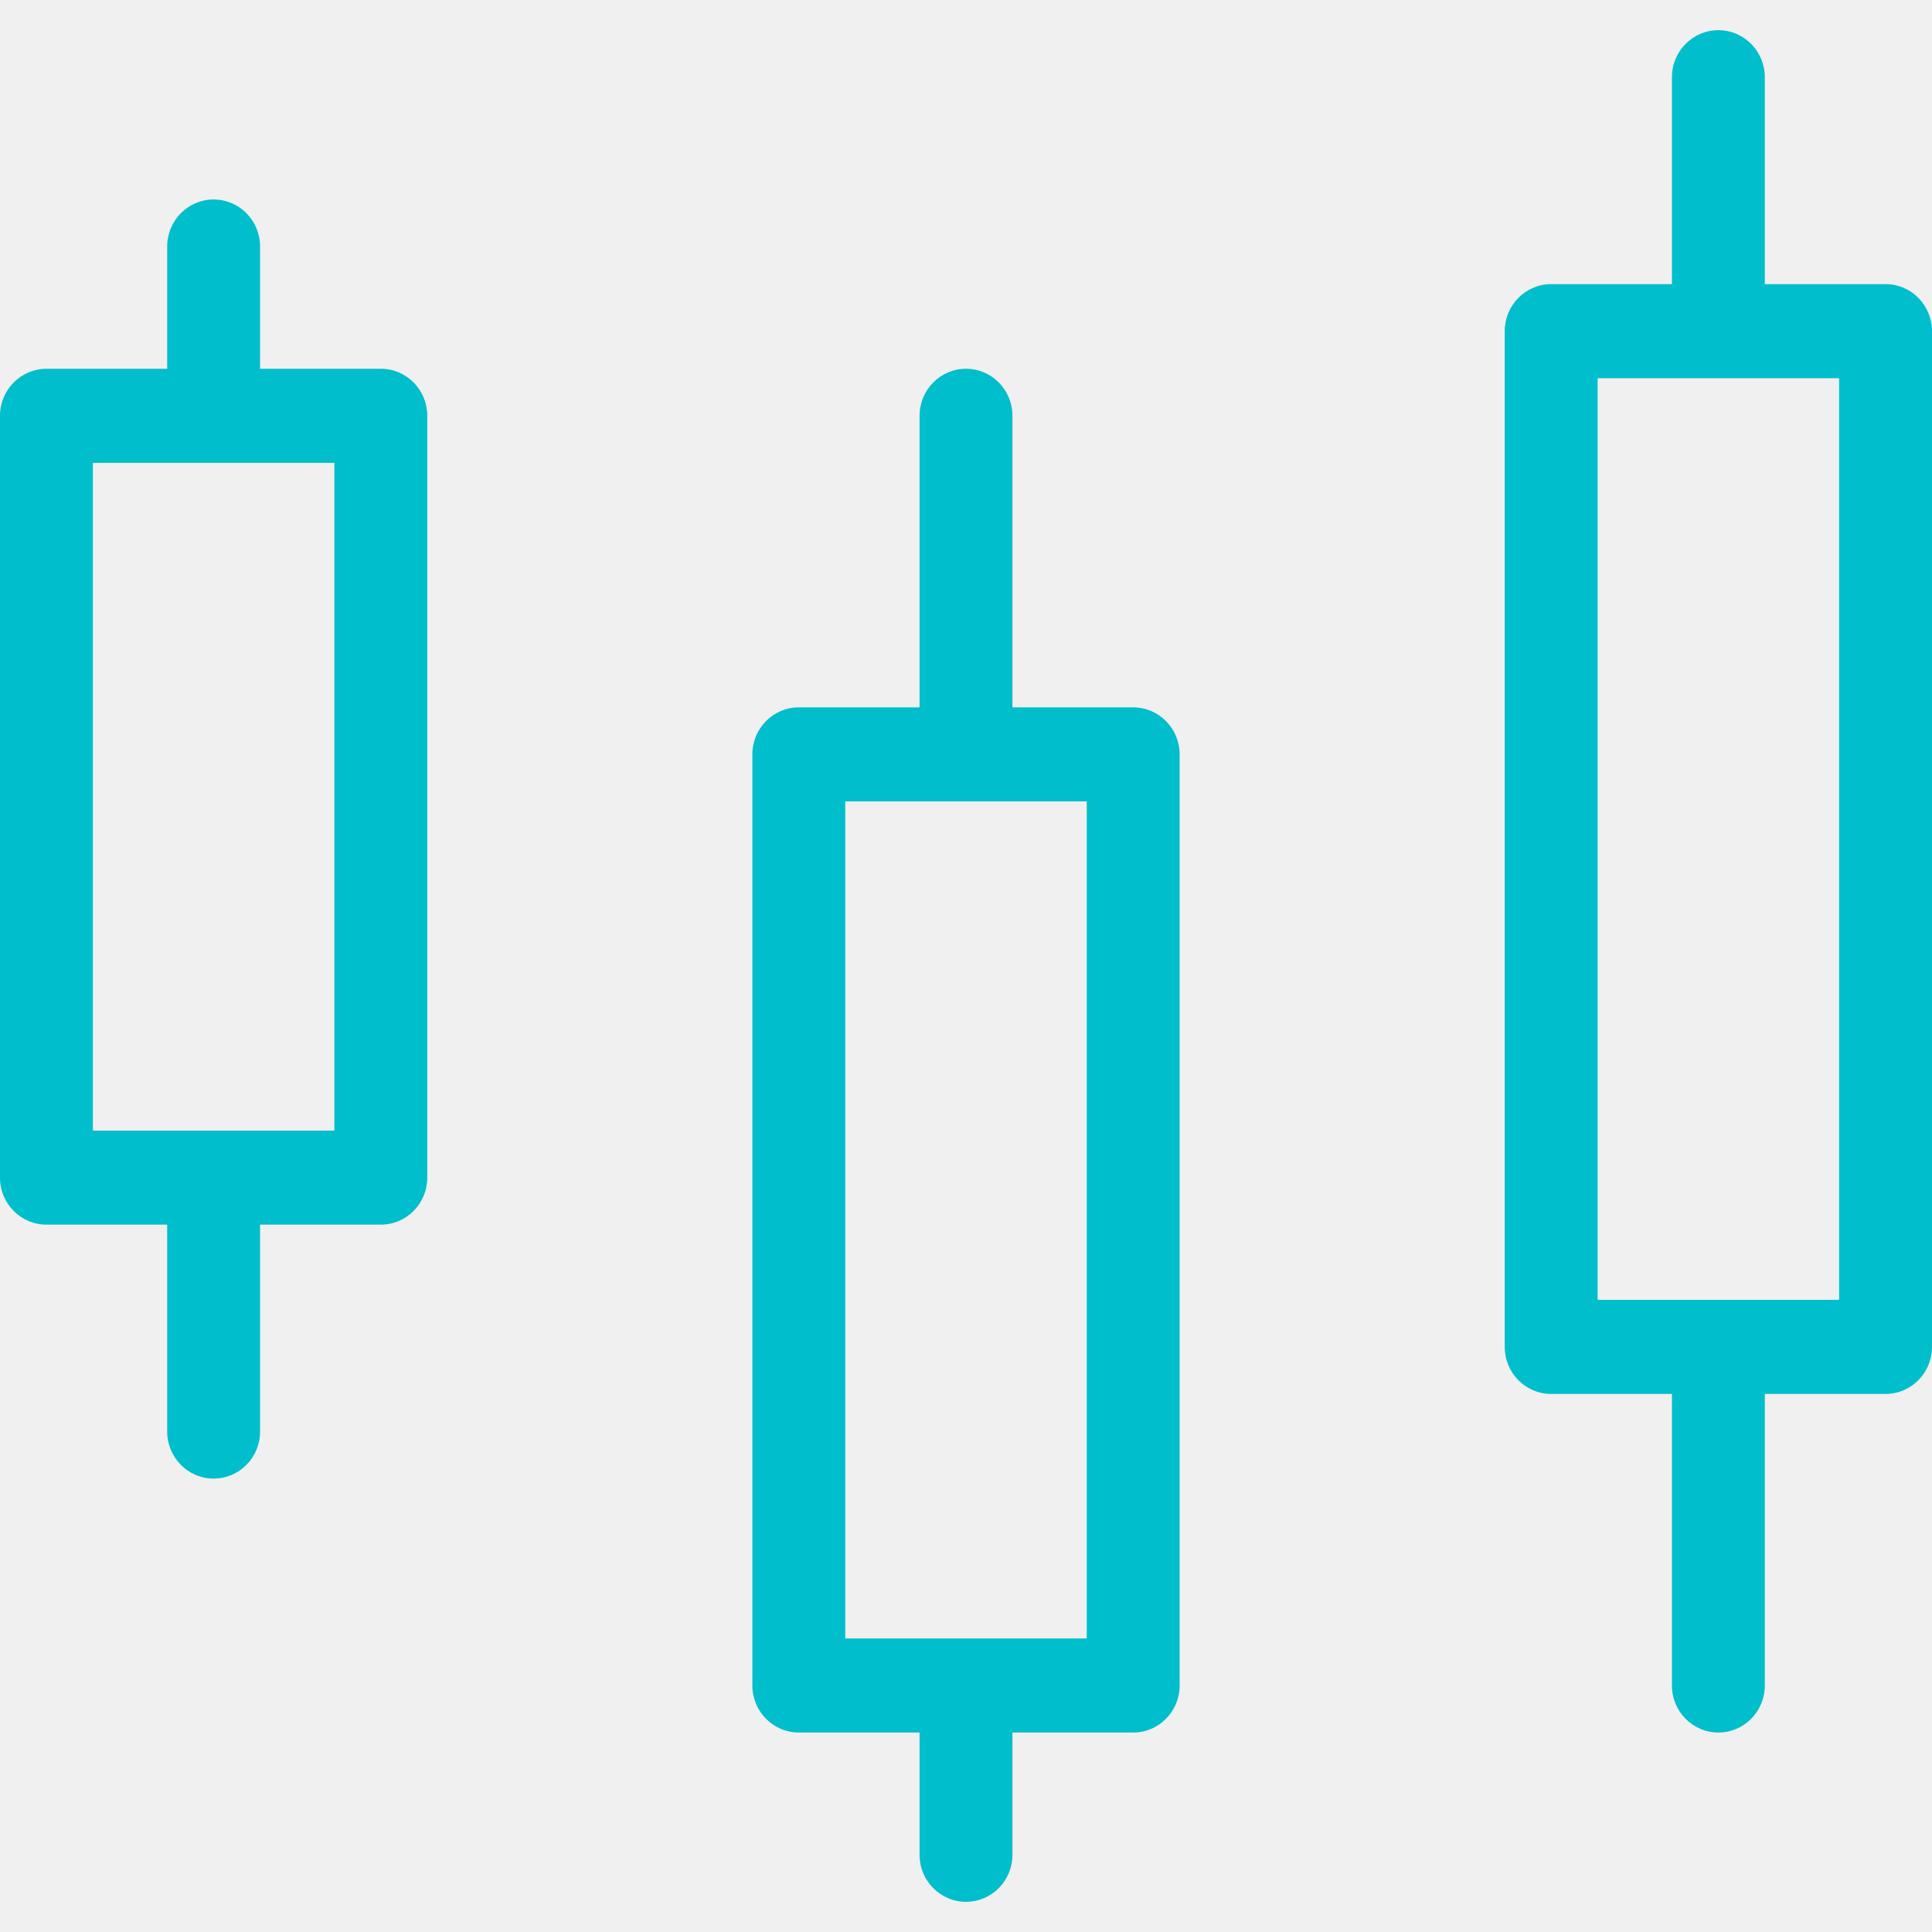
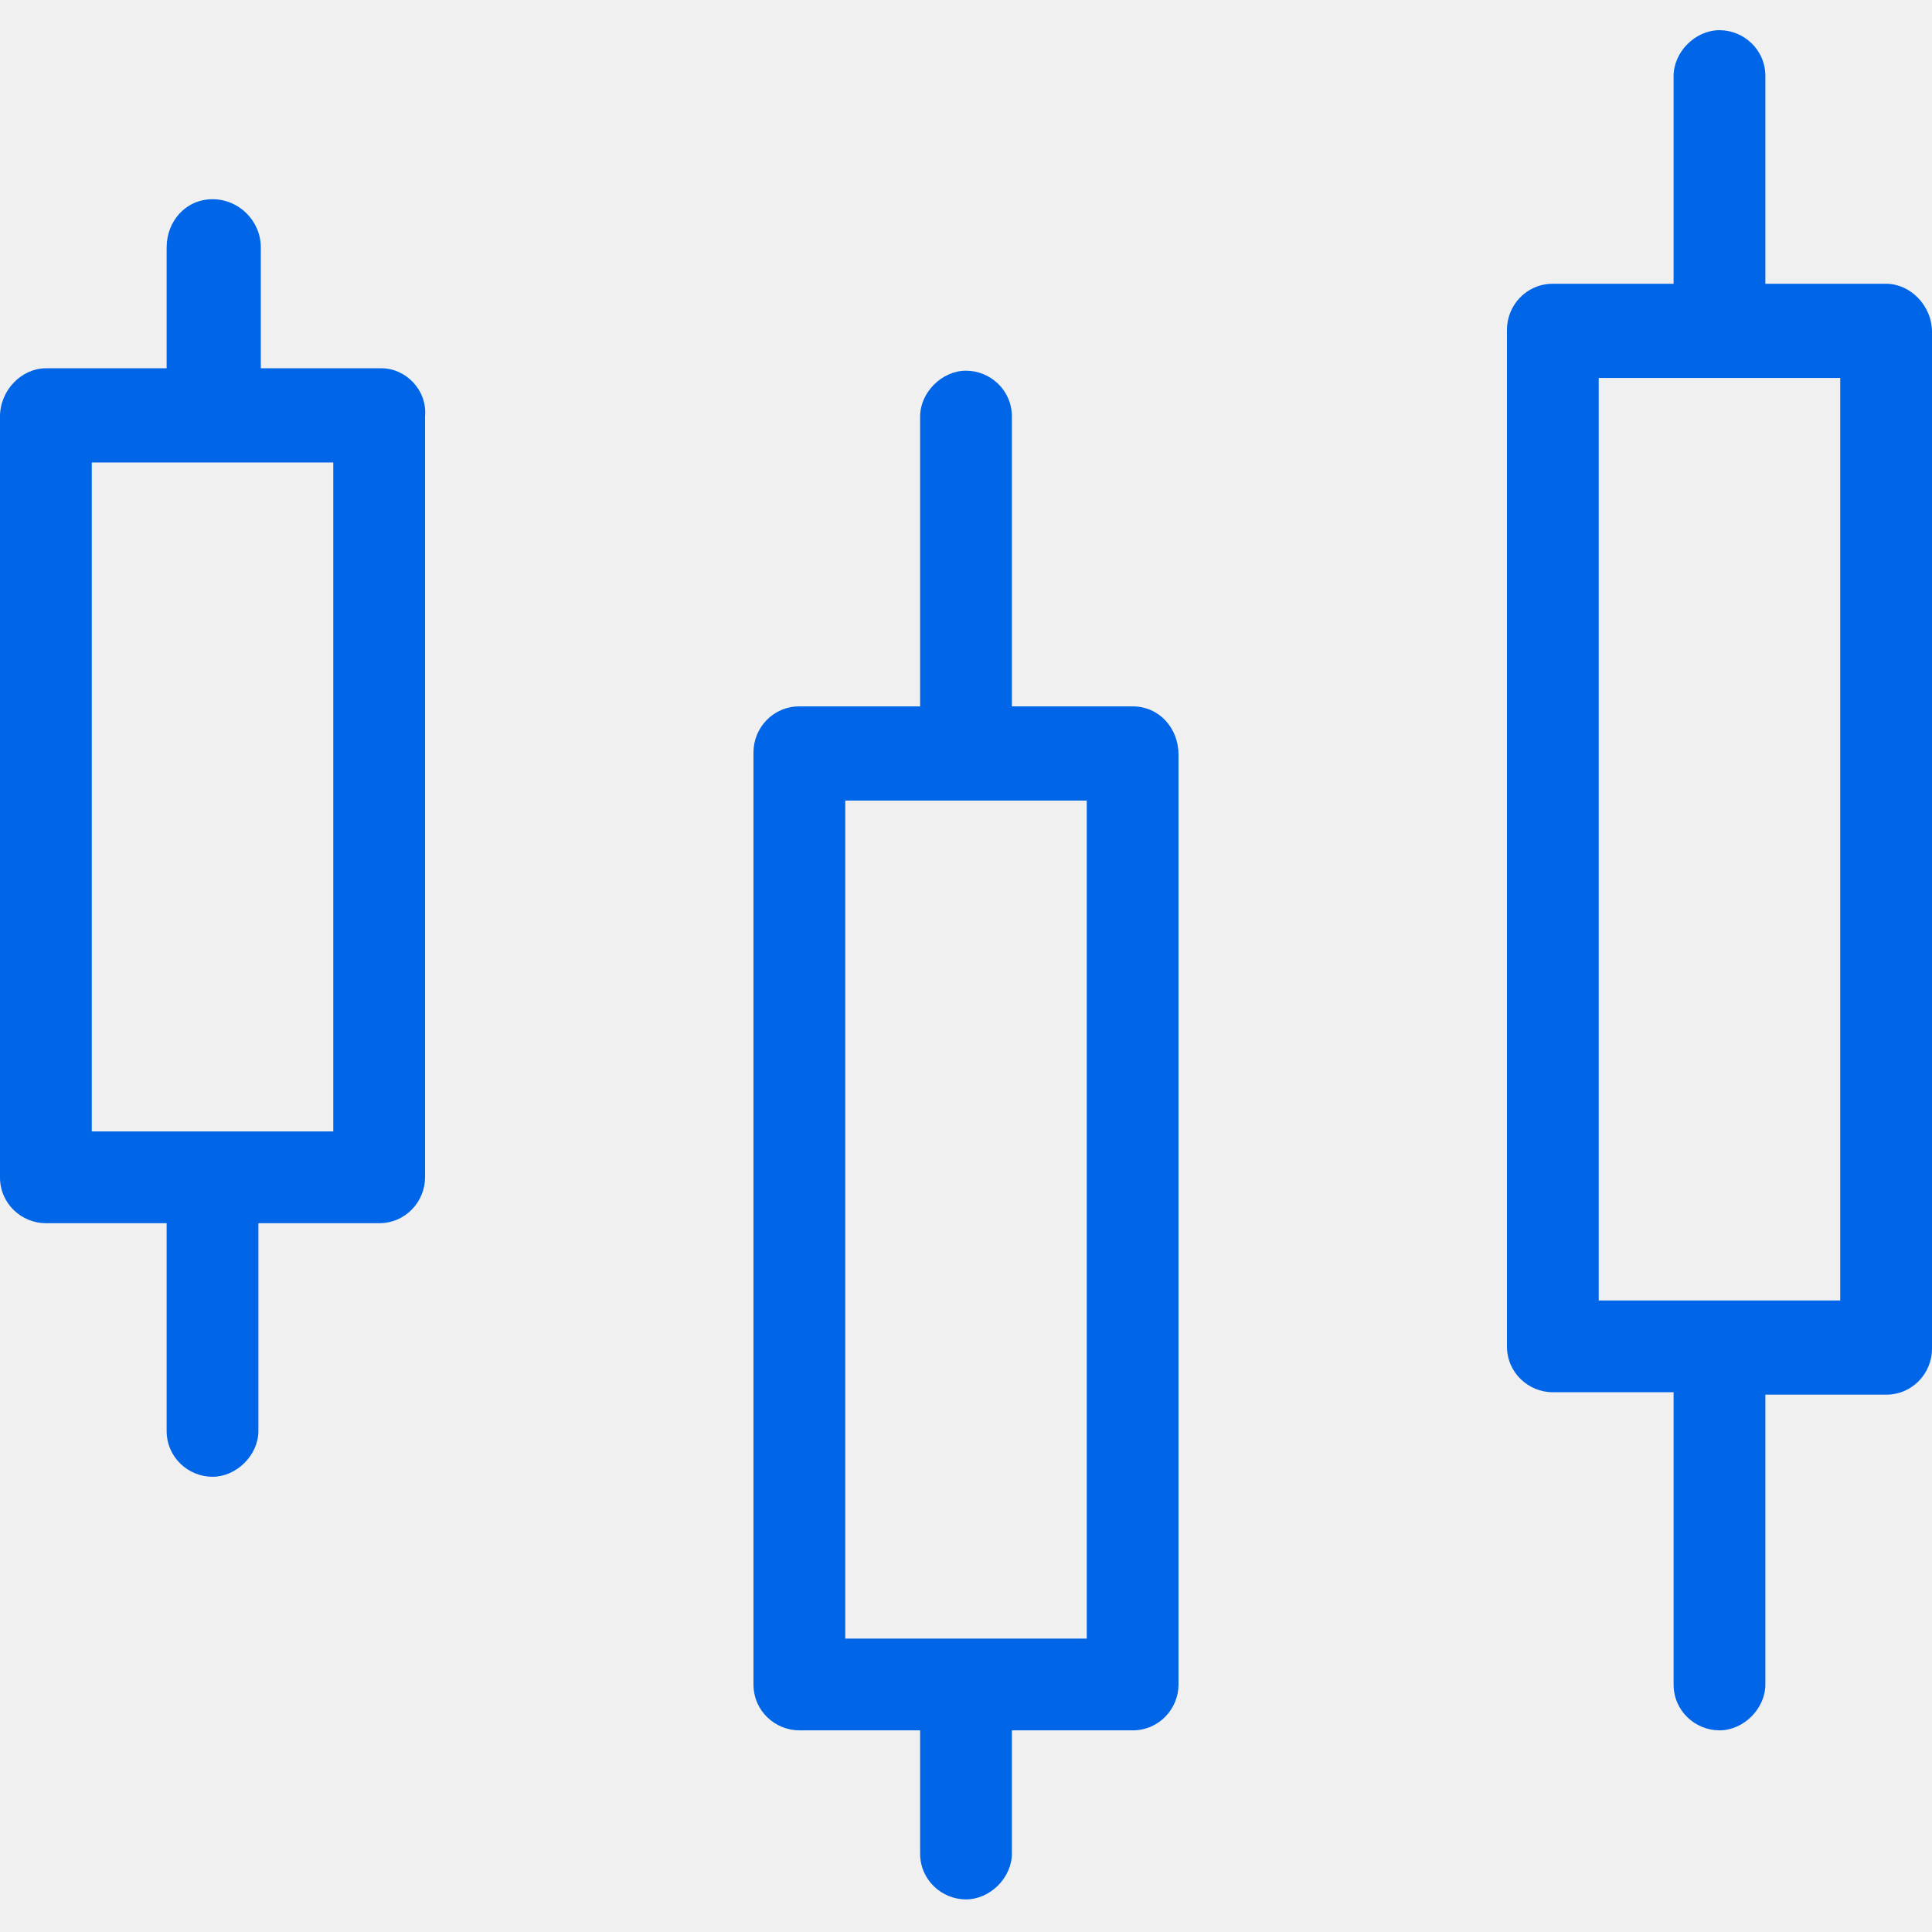
- <svg xmlns="http://www.w3.org/2000/svg" xmlns:xlink="http://www.w3.org/1999/xlink" width="80px" height="80px" viewBox="0 0 80 80" version="1.1">
-   <defs>
-     <rect id="path-1" x="0" y="0" width="80" height="80" />
-   </defs>
-   <g id="Final" stroke="none" stroke-width="1" fill="none" fill-rule="evenodd">
+ <svg xmlns="http://www.w3.org/2000/svg" version="1.1" id="Layer_1" x="0px" y="0px" viewBox="0 0 80 80" style="enable-background:new 0 0 80 80;" xml:space="preserve">
+   <style type="text/css">
+ 	.st0{filter:url(#Adobe_OpacityMaskFilter);}
+ 	.st1{fill-rule:evenodd;clip-rule:evenodd;fill:#FFFFFF;}
+ 	.st2{mask:url(#mask-2_1_);}
+ 	.st3{fill-rule:evenodd;clip-rule:evenodd;fill:#0065E6;}
+ </style>
+   <g id="Final">
    <g id="Product-design---desktop" transform="translate(-156, -1406)">
      <g id="Group-5" transform="translate(156, 1406)">
-         <mask id="mask-2" fill="white">
-           <use xlink:href="#path-1" />
+         <g id="Mask">
+ 			</g>
+         <defs>
+           <filter id="Adobe_OpacityMaskFilter" filterUnits="userSpaceOnUse" x="0" y="1.2" width="80" height="77.5">
+             <feColorMatrix type="matrix" values="1 0 0 0 0  0 1 0 0 0  0 0 1 0 0  0 0 0 1 0" />
+           </filter>
+         </defs>
+         <mask maskUnits="userSpaceOnUse" x="0" y="1.2" width="80" height="77.5" id="mask-2_1_">
+           <g class="st0">
+             <rect id="path-1_1_" class="st1" width="80" height="80" />
+           </g>
        </mask>
-         <g id="Mask" />
-         <g mask="url(#mask-2)" fill="#00BECB">
+         <g class="st2">
          <g transform="translate(0, 1.25)">
-             <path d="M35,66.595 L45,66.595 L45,31.935 L35,31.935 L35,66.595 Z M46.923,28.04 L41.923,28.04 L41.923,15.967 C41.923,14.892 41.062,14.02 40,14.02 C38.938,14.02 38.077,14.892 38.077,15.967 L38.077,28.04 L33.077,28.04 C32.015,28.04 31.154,28.912 31.154,29.987 L31.154,68.543 C31.154,69.618 32.015,70.49 33.077,70.49 L38.077,70.49 L38.077,75.553 C38.077,76.628 38.938,77.5 40,77.5 C41.062,77.5 41.923,76.628 41.923,75.553 L41.923,70.49 L46.923,70.49 C47.985,70.49 48.846,69.618 48.846,68.543 L48.846,29.987 C48.846,28.912 47.985,28.04 46.923,28.04 L46.923,28.04 Z" id="Fill-1" />
-             <path d="M66.154,52.575 L76.154,52.575 L76.154,14.41 L66.154,14.41 L66.154,52.575 Z M78.077,10.515 L73.077,10.515 L73.077,1.947 C73.077,0.872 72.216,0 71.154,0 C70.092,0 69.231,0.872 69.231,1.947 L69.231,10.515 L64.231,10.515 C63.168,10.515 62.308,11.387 62.308,12.462 L62.308,54.523 C62.308,55.598 63.168,56.47 64.231,56.47 L69.231,56.47 L69.231,68.543 C69.231,69.618 70.092,70.49 71.154,70.49 C72.216,70.49 73.077,69.618 73.077,68.543 L73.077,56.47 L78.077,56.47 C79.139,56.47 80,55.598 80,54.523 L80,12.462 C80,11.387 79.139,10.515 78.077,10.515 L78.077,10.515 Z" id="Fill-3" />
-             <path d="M3.846,45.565 L13.846,45.565 L13.846,17.915 L3.846,17.915 L3.846,45.565 Z M15.769,14.02 L10.769,14.02 L10.769,8.957 C10.769,7.882 9.908,7.01 8.846,7.01 C7.784,7.01 6.923,7.882 6.923,8.957 L6.923,14.02 L1.923,14.02 C0.861,14.02 0,14.892 0,15.967 L0,47.513 C0,48.588 0.861,49.46 1.923,49.46 L6.923,49.46 L6.923,58.028 C6.923,59.103 7.784,59.975 8.846,59.975 C9.908,59.975 10.769,59.103 10.769,58.028 L10.769,49.46 L15.769,49.46 C16.832,49.46 17.692,48.588 17.692,47.513 L17.692,15.967 C17.692,14.892 16.832,14.02 15.769,14.02 L15.769,14.02 Z" id="Fill-4" />
+             <path id="Fill-1" class="st3" d="M35,66.6h10V31.9H35V66.6z M46.9,28h-5V16c0-1.1-0.9-1.9-1.9-1.9s-1.9,0.9-1.9,1.9V28h-5       c-1.1,0-1.9,0.9-1.9,1.9v38.6c0,1.1,0.9,1.9,1.9,1.9h5v5.1c0,1.1,0.9,1.9,1.9,1.9s1.9-0.9,1.9-1.9v-5.1h5       c1.1,0,1.9-0.9,1.9-1.9V30C48.8,28.9,48,28,46.9,28L46.9,28z" />
+             <path id="Fill-3" class="st3" d="M66.2,52.6h10V14.4h-10V52.6z M78.1,10.5h-5V1.9c0-1.1-0.9-1.9-1.9-1.9s-1.9,0.9-1.9,1.9v8.6       h-5c-1.1,0-1.9,0.9-1.9,1.9v42.1c0,1.1,0.9,1.9,1.9,1.9h5v12.1c0,1.1,0.9,1.9,1.9,1.9s1.9-0.9,1.9-1.9V56.5h5       c1.1,0,1.9-0.9,1.9-1.9V12.5C80,11.4,79.1,10.5,78.1,10.5L78.1,10.5z" />
+             <path id="Fill-4" class="st3" d="M3.8,45.6h10V17.9h-10V45.6z M15.8,14h-5V9C10.8,7.9,9.9,7,8.8,7S6.9,7.9,6.9,9V14h-5       C0.9,14,0,14.9,0,16v31.5c0,1.1,0.9,1.9,1.9,1.9h5V58c0,1.1,0.9,1.9,1.9,1.9s1.9-0.9,1.9-1.9v-8.6h5c1.1,0,1.9-0.9,1.9-1.9V16       C17.7,14.9,16.8,14,15.8,14L15.8,14z" />
          </g>
        </g>
      </g>
    </g>
  </g>
</svg>
